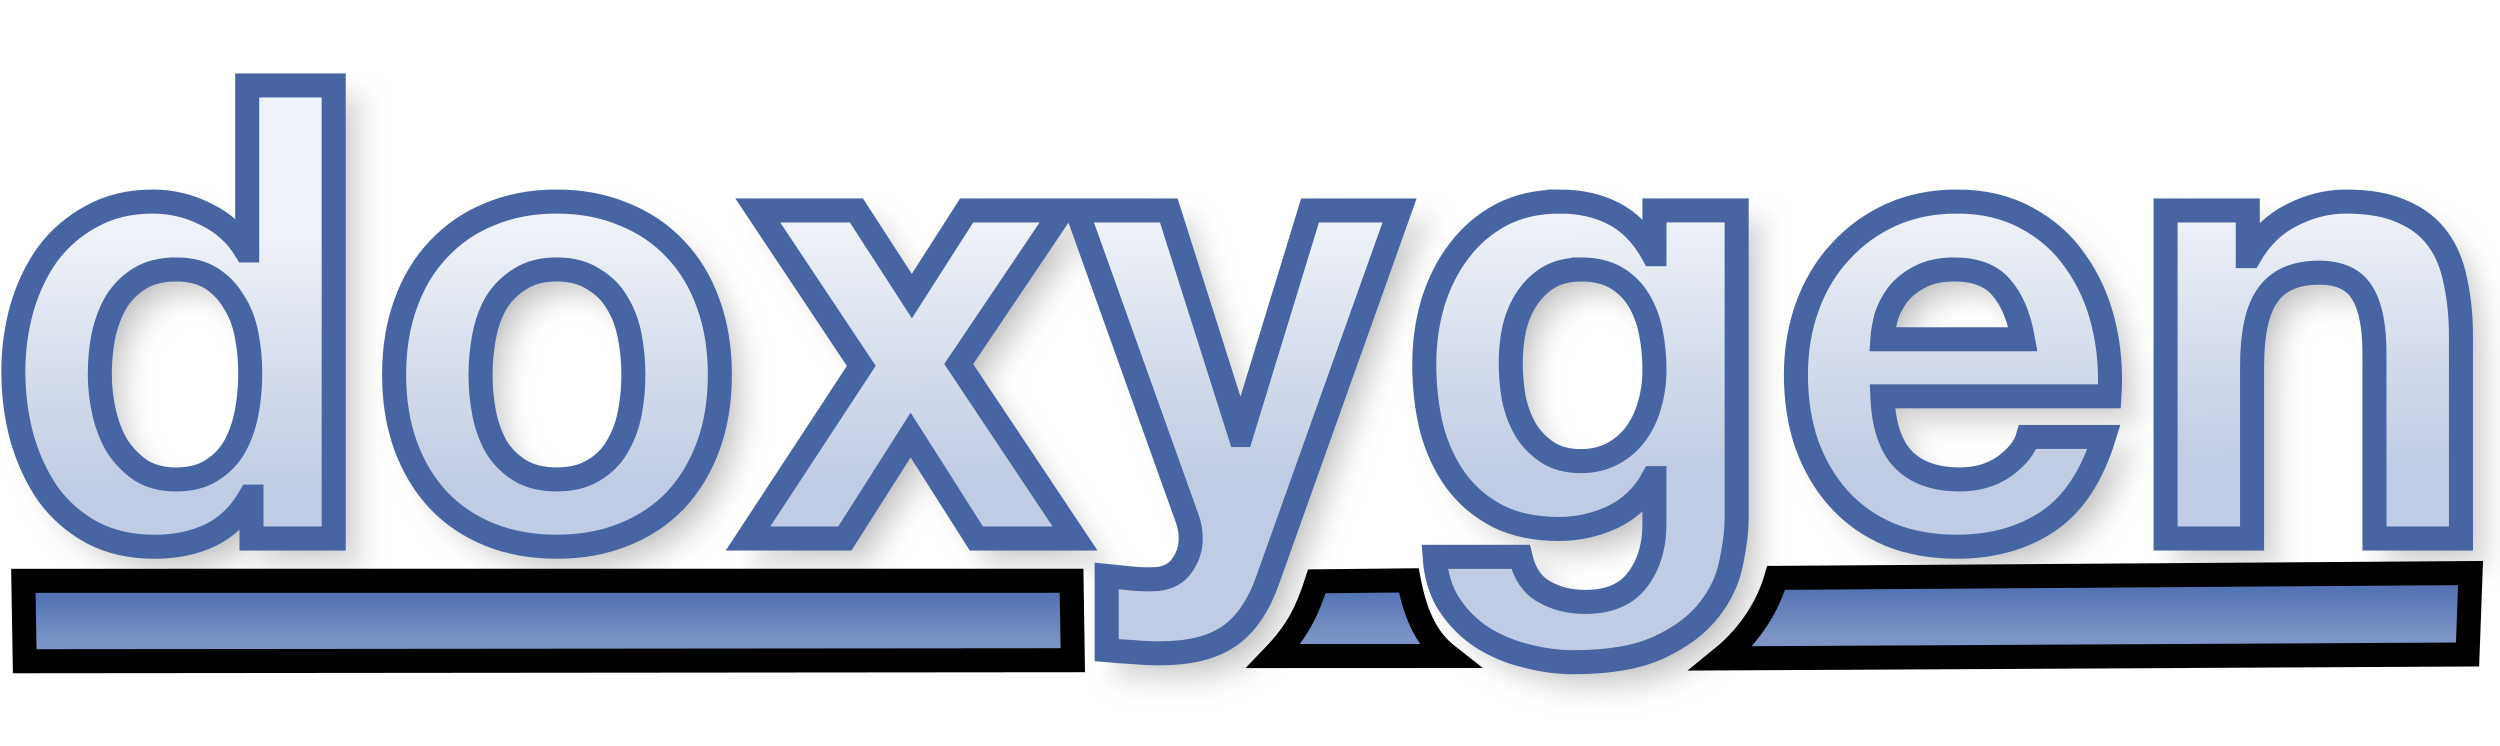
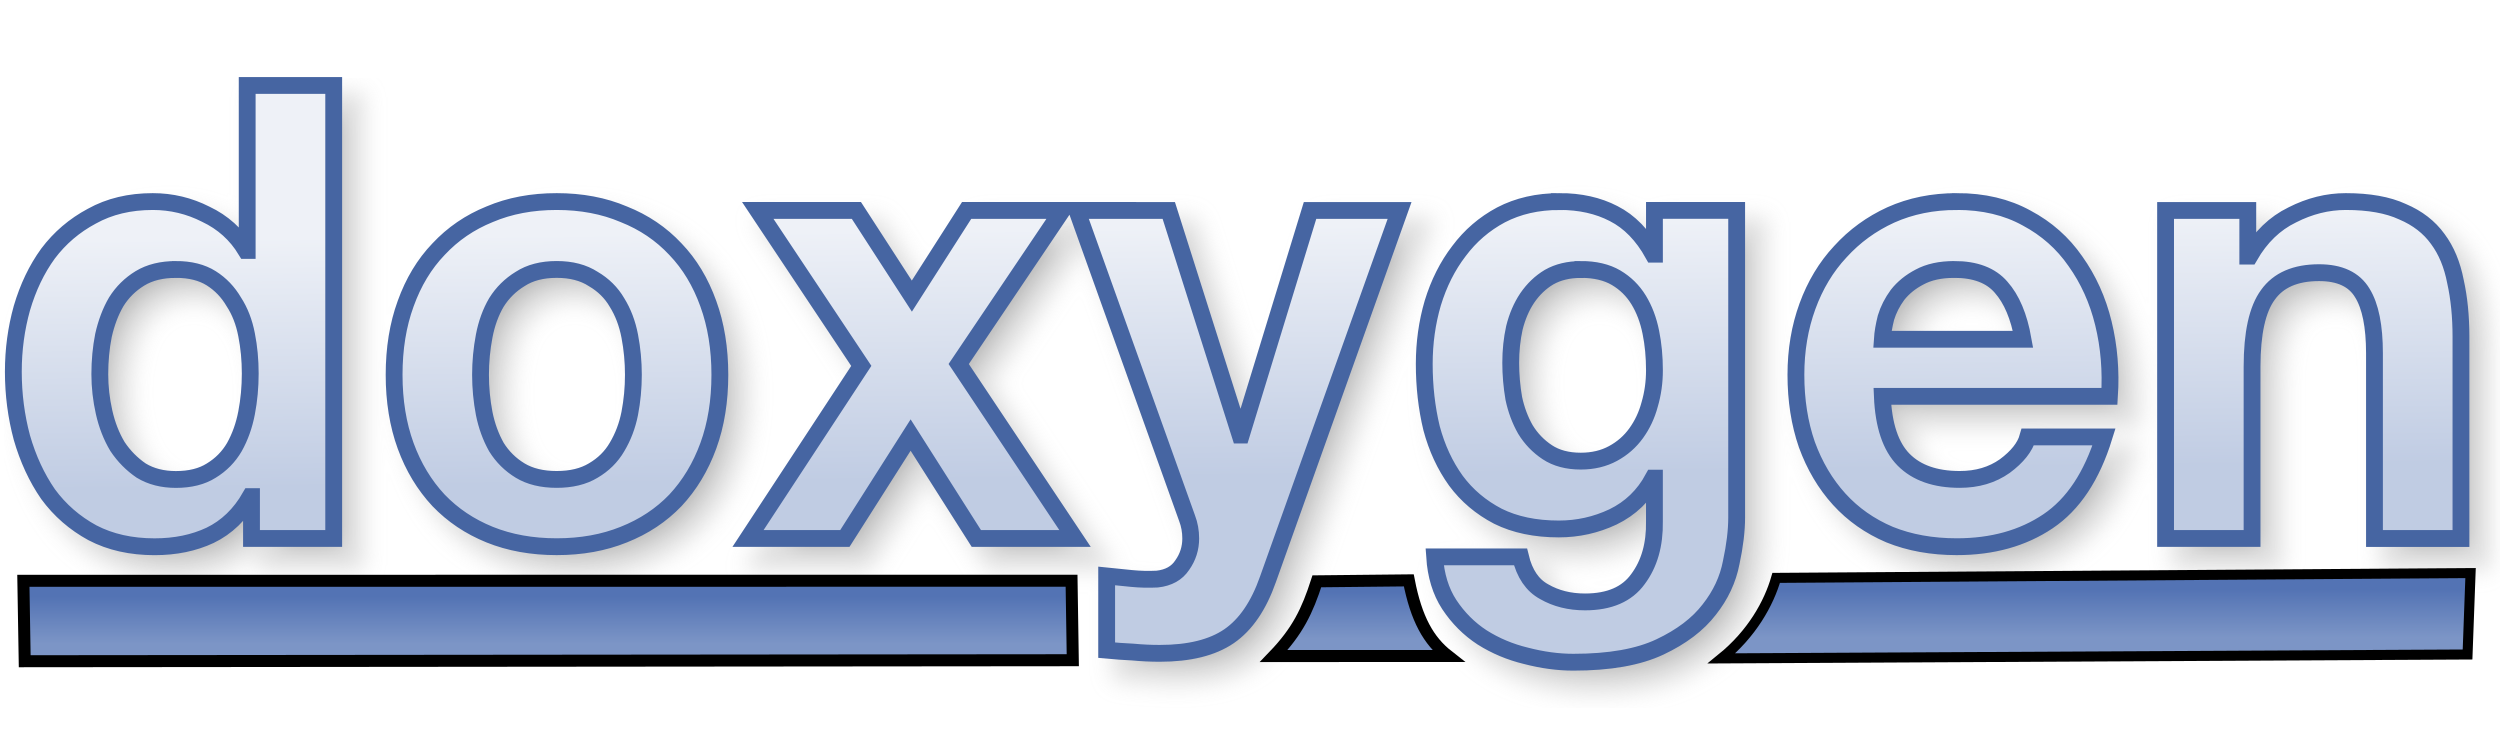
<svg xmlns="http://www.w3.org/2000/svg" xmlns:xlink="http://www.w3.org/1999/xlink" version="1.1" viewBox="0 0 104 31">
  <defs>
    <linearGradient id="a">
      <stop stop-color="#5373B4" offset="0" />
      <stop stop-color="#7C95C6" offset="1" />
    </linearGradient>
    <linearGradient id="d" x1="31.474" x2="31.474" y1="24.821" y2="26.773" gradientUnits="userSpaceOnUse" xlink:href="#a" />
    <linearGradient id="c" x1="31.474" x2="31.474" y1="24.821" y2="26.773" gradientTransform="matrix(.6816 0 0 1.0248 72.391 -.91809)" gradientUnits="userSpaceOnUse" xlink:href="#a" />
    <linearGradient id="b" x1="56.295" x2="56.295" y1="24.622" y2="26.574" gradientUnits="userSpaceOnUse" xlink:href="#a" />
    <linearGradient id="e" x1="49.067" x2="48.956" y1="19.719" y2="9.523" gradientTransform="matrix(.97968 0 0 1.0207 -.25579 -.25579)" gradientUnits="userSpaceOnUse">
      <stop stop-color="#C0CCE3" offset="0" />
      <stop stop-color="#EEF1F7" offset="1" />
    </linearGradient>
-     <filter id="f" x="-.011" y="-.045" columns="1.021" rows="1.091" color-interpolation-filters="sRGB">
+     <filter id="f" x="-.011" y="-.045" width="1.021" height="1.091" color-interpolation-filters="sRGB">
      <feGaussianBlur stdDeviation="0.453" />
    </filter>
  </defs>
  <g>
    <path transform="translate(-2.5759 -27.848)" d="m13.609 32.203v6.863h-0.051c-0.405-0.669-0.963-1.171-1.672-1.506-0.692-0.352-1.428-0.527-2.205-0.527-0.963 0-1.807 0.203-2.533 0.607-0.726 0.387-1.334 0.906-1.824 1.557-0.473 0.651-0.835 1.409-1.088 2.272-0.236 0.845-0.355 1.724-0.355 2.639 0 0.95 0.119 1.864 0.355 2.744 0.253 0.88 0.615 1.663 1.088 2.35 0.49 0.669 1.107 1.207 1.85 1.611 0.743 0.387 1.604 0.58 2.584 0.58 0.861 0 1.631-0.158 2.307-0.475 0.692-0.334 1.25-0.872 1.672-1.611h0.051v1.742h3.42v-18.846zm12.875 4.83c-1.03 0-1.96 0.175-2.787 0.527-0.828 0.334-1.536 0.82-2.127 1.453-0.591 0.616-1.048 1.372-1.369 2.269-0.321 0.88-0.48 1.866-0.48 2.957s0.16 2.075 0.48 2.955c0.321 0.88 0.778 1.636 1.369 2.269 0.591 0.616 1.299 1.091 2.127 1.426 0.828 0.334 1.757 0.502 2.787 0.502 1.03 0 1.96-0.168 2.787-0.502 0.844-0.334 1.561-0.81 2.152-1.426 0.591-0.633 1.048-1.39 1.369-2.269 0.321-0.88 0.48-1.864 0.48-2.955s-0.16-2.077-0.48-2.957c-0.321-0.897-0.778-1.654-1.369-2.269-0.591-0.633-1.308-1.119-2.152-1.453-0.828-0.352-1.757-0.527-2.787-0.527zm41.715 0c-0.912 0-1.722 0.185-2.432 0.555-0.692 0.37-1.275 0.87-1.748 1.504-0.473 0.616-0.837 1.337-1.09 2.164-0.236 0.809-0.354 1.655-0.354 2.535 0 0.933 0.1 1.821 0.303 2.666 0.22 0.827 0.558 1.556 1.014 2.189 0.456 0.616 1.039 1.109 1.748 1.478 0.709 0.352 1.554 0.529 2.533 0.529 0.794 0 1.545-0.168 2.254-0.502 0.726-0.352 1.283-0.89 1.672-1.611h0.051v1.795c0.017 0.968-0.211 1.769-0.684 2.402-0.456 0.633-1.19 0.951-2.203 0.951-0.642 0-1.208-0.142-1.697-0.424-0.49-0.264-0.819-0.747-0.988-1.451h-3.572c0.051 0.774 0.253 1.435 0.607 1.98 0.372 0.563 0.829 1.019 1.369 1.371 0.557 0.352 1.166 0.607 1.824 0.766 0.676 0.176 1.333 0.266 1.975 0.266 1.503 0 2.703-0.212 3.598-0.635 0.895-0.422 1.58-0.941 2.053-1.557 0.473-0.598 0.777-1.249 0.912-1.953 0.152-0.704 0.227-1.329 0.227-1.875v-12.775h-3.42v1.822h-0.051c-0.439-0.792-0.988-1.355-1.647-1.69-0.642-0.334-1.393-0.502-2.254-0.502zm16.523 0c-0.996 0-1.909 0.185-2.736 0.555-0.811 0.37-1.512 0.88-2.103 1.531-0.591 0.633-1.046 1.39-1.367 2.269s-0.48 1.831-0.48 2.852c0 1.056 0.151 2.022 0.455 2.902 0.321 0.88 0.768 1.636 1.342 2.269 0.574 0.633 1.276 1.127 2.103 1.478 0.828 0.334 1.757 0.502 2.787 0.502 1.486 0 2.752-0.353 3.799-1.057 1.047-0.704 1.825-1.873 2.332-3.51h-3.168c-0.118 0.422-0.439 0.828-0.963 1.215-0.524 0.37-1.147 0.553-1.873 0.553-1.013 0-1.792-0.273-2.332-0.818-0.54-0.545-0.836-1.425-0.887-2.639h9.449c0.068-1.056-0.016-2.067-0.252-3.035-0.236-0.968-0.626-1.829-1.166-2.586-0.524-0.757-1.2-1.355-2.027-1.795-0.828-0.458-1.797-0.688-2.912-0.688zm16.189 0c-0.76 0-1.502 0.185-2.228 0.555-0.726 0.352-1.317 0.923-1.773 1.715h-0.076v-1.9h-3.42v13.646h3.598v-7.152c0-1.39 0.219-2.384 0.658-2.982 0.439-0.616 1.149-0.924 2.129-0.924 0.861 0 1.461 0.281 1.799 0.844 0.338 0.545 0.506 1.382 0.506 2.508v7.707h3.598v-8.393c0-0.845-0.076-1.611-0.229-2.297-0.135-0.704-0.38-1.292-0.734-1.768-0.355-0.493-0.844-0.873-1.469-1.137-0.608-0.282-1.395-0.422-2.357-0.422zm-66.063 0.369 4.307 6.467-4.713 7.18h4.029l2.736-4.303 2.734 4.303h4.106l-4.84-7.258 4.307-6.389h-3.977l-2.279 3.564-2.307-3.564zm13.275 0 4.584 12.803c0.101 0.264 0.152 0.545 0.152 0.844 0 0.405-0.117 0.775-0.354 1.109-0.22 0.334-0.566 0.527-1.039 0.58-0.355 0.018-0.71 0.01-1.065-0.025-0.355-0.035-0.701-0.07-1.039-0.105v3.088c0.372 0.035 0.735 0.061 1.09 0.078 0.372 0.035 0.744 0.053 1.115 0.053 1.233 0 2.194-0.238 2.887-0.713 0.692-0.475 1.233-1.266 1.621-2.375l5.473-15.336h-3.725l-2.861 9.344h-0.051l-2.965-9.344zm-37.48 2.455c0.591 0 1.082 0.123 1.471 0.369 0.388 0.246 0.699 0.572 0.936 0.977 0.253 0.387 0.432 0.845 0.533 1.373 0.101 0.51 0.152 1.048 0.152 1.611 0 0.563-0.051 1.107-0.152 1.635-0.101 0.528-0.271 1.004-0.508 1.426-0.236 0.405-0.556 0.73-0.961 0.977-0.388 0.246-0.88 0.369-1.471 0.369-0.557 0-1.038-0.123-1.443-0.369-0.388-0.264-0.718-0.597-0.988-1.002-0.253-0.422-0.438-0.898-0.557-1.426s-0.178-1.056-0.178-1.584c-1e-7 -0.563 0.051-1.099 0.152-1.609 0.118-0.528 0.295-0.996 0.531-1.4 0.253-0.405 0.583-0.73 0.988-0.977 0.405-0.246 0.903-0.369 1.494-0.369zm15.84 0c0.608 0 1.114 0.133 1.52 0.396 0.422 0.246 0.752 0.572 0.988 0.977 0.253 0.405 0.43 0.871 0.531 1.398 0.101 0.528 0.152 1.066 0.152 1.611 0 0.545-0.051 1.081-0.152 1.609-0.101 0.51-0.278 0.976-0.531 1.398-0.236 0.405-0.566 0.73-0.988 0.977-0.405 0.246-0.912 0.369-1.52 0.369-0.608 0-1.114-0.123-1.52-0.369s-0.735-0.572-0.988-0.977c-0.236-0.422-0.406-0.888-0.508-1.398-0.101-0.528-0.152-1.064-0.152-1.609 0-0.545 0.051-1.083 0.152-1.611 0.101-0.528 0.271-0.994 0.508-1.398 0.253-0.405 0.583-0.73 0.988-0.977 0.405-0.264 0.912-0.396 1.52-0.396zm42.602 0c0.591 0 1.08 0.115 1.469 0.344 0.388 0.229 0.701 0.537 0.938 0.924 0.236 0.387 0.406 0.835 0.508 1.346 0.101 0.493 0.15 1.021 0.15 1.584 0 0.493-0.066 0.968-0.201 1.426-0.118 0.44-0.305 0.836-0.559 1.188-0.253 0.352-0.574 0.633-0.963 0.844-0.388 0.211-0.835 0.318-1.342 0.318-0.557 0-1.021-0.125-1.393-0.371-0.372-0.246-0.676-0.562-0.912-0.949-0.22-0.387-0.381-0.818-0.482-1.293-0.084-0.493-0.127-0.986-0.127-1.478 0-0.51 0.051-0.994 0.152-1.451 0.118-0.475 0.297-0.89 0.533-1.242 0.253-0.37 0.557-0.66 0.912-0.871 0.372-0.211 0.81-0.316 1.316-0.316zm15.535 0c0.878 0 1.529 0.248 1.951 0.74 0.439 0.493 0.743 1.214 0.912 2.164h-5.854c0.017-0.264 0.068-0.564 0.152-0.898 0.101-0.334 0.263-0.65 0.482-0.949 0.236-0.299 0.541-0.547 0.912-0.74 0.388-0.211 0.869-0.316 1.443-0.316z" filter="url(#f)" opacity=".3" stroke="#969696" xlink:href="#path141" />
-     <path d="m0.972 24.161 43.605-0.002 0.051 3.306-43.6 0.042z" fill="url(#d)" stroke="#000" stroke-columns=".5" />
-     <path d="m10.283 3.555v6.863h-0.051c-0.405-0.669-0.963-1.171-1.672-1.506-0.692-0.352-1.428-0.527-2.205-0.527-0.963 0-1.807 0.203-2.533 0.607-0.726 0.387-1.334 0.906-1.824 1.557-0.473 0.651-0.835 1.409-1.088 2.272-0.236 0.845-0.355 1.724-0.355 2.639 0 0.95 0.119 1.864 0.355 2.744 0.253 0.88 0.615 1.663 1.088 2.35 0.49 0.669 1.107 1.207 1.85 1.611 0.743 0.387 1.604 0.58 2.584 0.58 0.861 0 1.631-0.158 2.307-0.475 0.692-0.334 1.25-0.872 1.672-1.611h0.051v1.742h3.42v-18.846zm12.875 4.83c-1.03 0-1.96 0.175-2.787 0.527-0.828 0.334-1.536 0.82-2.127 1.453-0.591 0.616-1.048 1.372-1.369 2.269-0.321 0.88-0.48 1.866-0.48 2.957s0.16 2.075 0.48 2.955c0.321 0.88 0.778 1.636 1.369 2.269 0.591 0.616 1.299 1.091 2.127 1.426 0.828 0.334 1.757 0.502 2.787 0.502 1.03 0 1.96-0.168 2.787-0.502 0.844-0.334 1.561-0.81 2.152-1.426 0.591-0.633 1.048-1.39 1.369-2.269 0.321-0.88 0.48-1.864 0.48-2.955s-0.16-2.077-0.48-2.957c-0.321-0.897-0.778-1.654-1.369-2.269-0.591-0.633-1.308-1.119-2.152-1.453-0.828-0.352-1.757-0.527-2.787-0.527zm41.715 0c-0.912 0-1.722 0.185-2.432 0.555-0.692 0.37-1.275 0.87-1.748 1.504-0.473 0.616-0.837 1.337-1.09 2.164-0.236 0.809-0.354 1.655-0.354 2.535 0 0.933 0.1 1.821 0.303 2.666 0.22 0.827 0.558 1.556 1.014 2.189 0.456 0.616 1.039 1.109 1.748 1.478 0.709 0.352 1.554 0.529 2.533 0.529 0.794 0 1.545-0.168 2.254-0.502 0.726-0.352 1.283-0.89 1.672-1.611h0.051v1.795c0.017 0.968-0.211 1.769-0.684 2.402-0.456 0.633-1.19 0.951-2.203 0.951-0.642 0-1.208-0.142-1.697-0.424-0.49-0.264-0.819-0.747-0.988-1.451h-3.572c0.051 0.774 0.253 1.435 0.607 1.98 0.372 0.563 0.829 1.019 1.369 1.371 0.557 0.352 1.166 0.607 1.824 0.766 0.676 0.176 1.333 0.266 1.975 0.266 1.503 0 2.703-0.212 3.598-0.635 0.895-0.422 1.58-0.941 2.053-1.557 0.473-0.598 0.777-1.249 0.912-1.953 0.152-0.704 0.227-1.329 0.227-1.875v-12.775h-3.42v1.822h-0.051c-0.439-0.792-0.988-1.355-1.647-1.69-0.642-0.334-1.393-0.502-2.254-0.502zm16.523 0c-0.996 0-1.909 0.185-2.736 0.555-0.811 0.37-1.512 0.88-2.103 1.531-0.591 0.633-1.046 1.39-1.367 2.269s-0.48 1.831-0.48 2.852c0 1.056 0.151 2.022 0.455 2.902 0.321 0.88 0.768 1.636 1.342 2.269 0.574 0.633 1.276 1.127 2.103 1.478 0.828 0.334 1.757 0.502 2.787 0.502 1.486 0 2.752-0.353 3.799-1.057 1.047-0.704 1.825-1.873 2.332-3.51h-3.168c-0.118 0.422-0.439 0.828-0.963 1.215-0.524 0.37-1.147 0.553-1.873 0.553-1.013 0-1.792-0.273-2.332-0.818-0.54-0.545-0.836-1.425-0.887-2.639h9.449c0.068-1.056-0.016-2.067-0.252-3.035-0.236-0.968-0.626-1.829-1.166-2.586-0.524-0.757-1.2-1.355-2.027-1.795-0.828-0.458-1.797-0.688-2.912-0.688zm16.189 0c-0.76 0-1.502 0.185-2.228 0.555-0.726 0.352-1.317 0.923-1.773 1.715h-0.076v-1.9h-3.42v13.646h3.598v-7.152c0-1.39 0.219-2.384 0.658-2.982 0.439-0.616 1.149-0.924 2.129-0.924 0.861 0 1.461 0.281 1.799 0.844 0.338 0.545 0.506 1.382 0.506 2.508v7.707h3.598v-8.393c0-0.845-0.076-1.611-0.229-2.297-0.135-0.704-0.38-1.292-0.734-1.768-0.355-0.493-0.844-0.873-1.469-1.137-0.608-0.282-1.395-0.422-2.357-0.422zm-66.062 0.369 4.307 6.467-4.713 7.18h4.029l2.736-4.303 2.734 4.303h4.106l-4.84-7.258 4.307-6.389h-3.977l-2.279 3.564-2.307-3.564zm13.275 0 4.584 12.803c0.101 0.264 0.152 0.545 0.152 0.844 0 0.405-0.117 0.775-0.354 1.109-0.22 0.334-0.566 0.527-1.039 0.58-0.355 0.018-0.71 0.01-1.065-0.025-0.355-0.035-0.701-0.07-1.039-0.105v3.088c0.372 0.035 0.735 0.061 1.09 0.078 0.372 0.035 0.744 0.053 1.115 0.053 1.233 0 2.194-0.238 2.887-0.713 0.692-0.475 1.233-1.266 1.621-2.375l5.473-15.336h-3.725l-2.861 9.344h-0.051l-2.965-9.344zm-37.48 2.455c0.591 0 1.082 0.123 1.471 0.369s0.699 0.572 0.936 0.977c0.253 0.387 0.432 0.845 0.533 1.373 0.101 0.51 0.152 1.048 0.152 1.611 0 0.563-0.051 1.107-0.152 1.635-0.101 0.528-0.271 1.004-0.508 1.426-0.236 0.405-0.556 0.73-0.961 0.977-0.388 0.246-0.88 0.369-1.471 0.369-0.557 0-1.038-0.123-1.443-0.369-0.388-0.264-0.718-0.597-0.988-1.002-0.253-0.422-0.438-0.898-0.557-1.426s-0.178-1.056-0.178-1.584c-1e-7 -0.563 0.051-1.099 0.152-1.609 0.118-0.528 0.295-0.996 0.531-1.4 0.253-0.405 0.583-0.73 0.988-0.977 0.405-0.246 0.903-0.369 1.494-0.369zm15.84 0c0.608 0 1.114 0.133 1.52 0.396 0.422 0.246 0.752 0.572 0.988 0.977 0.253 0.405 0.43 0.871 0.531 1.398 0.101 0.528 0.152 1.066 0.152 1.611 0 0.545-0.051 1.081-0.152 1.609-0.101 0.51-0.278 0.976-0.531 1.398-0.236 0.405-0.566 0.73-0.988 0.977-0.405 0.246-0.912 0.369-1.52 0.369-0.608 0-1.114-0.123-1.52-0.369s-0.735-0.572-0.988-0.977c-0.236-0.422-0.406-0.888-0.508-1.398-0.101-0.528-0.152-1.064-0.152-1.609 0-0.545 0.051-1.083 0.152-1.611 0.101-0.528 0.271-0.994 0.508-1.398 0.253-0.405 0.583-0.73 0.988-0.977 0.405-0.264 0.912-0.396 1.52-0.396zm42.602 0c0.591 0 1.08 0.115 1.469 0.344 0.388 0.229 0.701 0.537 0.938 0.924 0.236 0.387 0.406 0.835 0.508 1.346 0.101 0.493 0.15 1.021 0.15 1.584 0 0.493-0.066 0.968-0.201 1.426-0.118 0.44-0.305 0.836-0.559 1.188-0.253 0.352-0.574 0.633-0.963 0.844-0.388 0.211-0.835 0.318-1.342 0.318-0.557 0-1.021-0.125-1.393-0.371-0.372-0.246-0.676-0.562-0.912-0.949-0.22-0.387-0.381-0.818-0.482-1.293-0.084-0.493-0.127-0.986-0.127-1.478 0-0.51 0.051-0.994 0.152-1.451 0.118-0.475 0.297-0.89 0.533-1.242 0.253-0.37 0.557-0.66 0.912-0.871 0.372-0.211 0.81-0.316 1.316-0.316zm15.535 0c0.878 0 1.529 0.248 1.951 0.74 0.439 0.493 0.743 1.214 0.912 2.164h-5.854c0.017-0.264 0.068-0.564 0.152-0.898 0.101-0.334 0.263-0.65 0.482-0.949 0.236-0.299 0.541-0.547 0.912-0.74 0.388-0.211 0.869-0.316 1.443-0.316z" fill="url(#e)" stroke="#4665A2" stroke-columns=".7" />
-     <path d="m52.988 27.291c0.996-1.036 1.394-1.873 1.793-3.108l3.825-0.04c0.311 1.61 0.824 2.514 1.633 3.147z" fill="url(#b)" stroke="#000" stroke-columns=".5" />
-     <path d="m73.89 24.04 28.885-0.201-0.125 3.388-31.033 0.162c1.262-1.023 1.966-2.286 2.272-3.349z" fill="url(#c)" stroke="#000" stroke-columns=".418" />
+     <path d="m0.972 24.161 43.605-0.002 0.051 3.306-43.6 0.042z" fill="url(#d)" stroke="#000" stroke-width=".5" />
+     <path d="m10.283 3.555v6.863h-0.051c-0.405-0.669-0.963-1.171-1.672-1.506-0.692-0.352-1.428-0.527-2.205-0.527-0.963 0-1.807 0.203-2.533 0.607-0.726 0.387-1.334 0.906-1.824 1.557-0.473 0.651-0.835 1.409-1.088 2.272-0.236 0.845-0.355 1.724-0.355 2.639 0 0.95 0.119 1.864 0.355 2.744 0.253 0.88 0.615 1.663 1.088 2.35 0.49 0.669 1.107 1.207 1.85 1.611 0.743 0.387 1.604 0.58 2.584 0.58 0.861 0 1.631-0.158 2.307-0.475 0.692-0.334 1.25-0.872 1.672-1.611h0.051v1.742h3.42v-18.846zm12.875 4.83c-1.03 0-1.96 0.175-2.787 0.527-0.828 0.334-1.536 0.82-2.127 1.453-0.591 0.616-1.048 1.372-1.369 2.269-0.321 0.88-0.48 1.866-0.48 2.957s0.16 2.075 0.48 2.955c0.321 0.88 0.778 1.636 1.369 2.269 0.591 0.616 1.299 1.091 2.127 1.426 0.828 0.334 1.757 0.502 2.787 0.502 1.03 0 1.96-0.168 2.787-0.502 0.844-0.334 1.561-0.81 2.152-1.426 0.591-0.633 1.048-1.39 1.369-2.269 0.321-0.88 0.48-1.864 0.48-2.955s-0.16-2.077-0.48-2.957c-0.321-0.897-0.778-1.654-1.369-2.269-0.591-0.633-1.308-1.119-2.152-1.453-0.828-0.352-1.757-0.527-2.787-0.527zm41.715 0c-0.912 0-1.722 0.185-2.432 0.555-0.692 0.37-1.275 0.87-1.748 1.504-0.473 0.616-0.837 1.337-1.09 2.164-0.236 0.809-0.354 1.655-0.354 2.535 0 0.933 0.1 1.821 0.303 2.666 0.22 0.827 0.558 1.556 1.014 2.189 0.456 0.616 1.039 1.109 1.748 1.478 0.709 0.352 1.554 0.529 2.533 0.529 0.794 0 1.545-0.168 2.254-0.502 0.726-0.352 1.283-0.89 1.672-1.611h0.051v1.795c0.017 0.968-0.211 1.769-0.684 2.402-0.456 0.633-1.19 0.951-2.203 0.951-0.642 0-1.208-0.142-1.697-0.424-0.49-0.264-0.819-0.747-0.988-1.451h-3.572c0.051 0.774 0.253 1.435 0.607 1.98 0.372 0.563 0.829 1.019 1.369 1.371 0.557 0.352 1.166 0.607 1.824 0.766 0.676 0.176 1.333 0.266 1.975 0.266 1.503 0 2.703-0.212 3.598-0.635 0.895-0.422 1.58-0.941 2.053-1.557 0.473-0.598 0.777-1.249 0.912-1.953 0.152-0.704 0.227-1.329 0.227-1.875v-12.775h-3.42v1.822h-0.051c-0.439-0.792-0.988-1.355-1.647-1.69-0.642-0.334-1.393-0.502-2.254-0.502zm16.523 0c-0.996 0-1.909 0.185-2.736 0.555-0.811 0.37-1.512 0.88-2.103 1.531-0.591 0.633-1.046 1.39-1.367 2.269s-0.48 1.831-0.48 2.852c0 1.056 0.151 2.022 0.455 2.902 0.321 0.88 0.768 1.636 1.342 2.269 0.574 0.633 1.276 1.127 2.103 1.478 0.828 0.334 1.757 0.502 2.787 0.502 1.486 0 2.752-0.353 3.799-1.057 1.047-0.704 1.825-1.873 2.332-3.51h-3.168c-0.118 0.422-0.439 0.828-0.963 1.215-0.524 0.37-1.147 0.553-1.873 0.553-1.013 0-1.792-0.273-2.332-0.818-0.54-0.545-0.836-1.425-0.887-2.639h9.449c0.068-1.056-0.016-2.067-0.252-3.035-0.236-0.968-0.626-1.829-1.166-2.586-0.524-0.757-1.2-1.355-2.027-1.795-0.828-0.458-1.797-0.688-2.912-0.688zm16.189 0c-0.76 0-1.502 0.185-2.228 0.555-0.726 0.352-1.317 0.923-1.773 1.715h-0.076v-1.9h-3.42v13.646h3.598v-7.152c0-1.39 0.219-2.384 0.658-2.982 0.439-0.616 1.149-0.924 2.129-0.924 0.861 0 1.461 0.281 1.799 0.844 0.338 0.545 0.506 1.382 0.506 2.508v7.707h3.598v-8.393c0-0.845-0.076-1.611-0.229-2.297-0.135-0.704-0.38-1.292-0.734-1.768-0.355-0.493-0.844-0.873-1.469-1.137-0.608-0.282-1.395-0.422-2.357-0.422zm-66.062 0.369 4.307 6.467-4.713 7.18h4.029l2.736-4.303 2.734 4.303h4.106l-4.84-7.258 4.307-6.389h-3.977l-2.279 3.564-2.307-3.564zm13.275 0 4.584 12.803c0.101 0.264 0.152 0.545 0.152 0.844 0 0.405-0.117 0.775-0.354 1.109-0.22 0.334-0.566 0.527-1.039 0.58-0.355 0.018-0.71 0.01-1.065-0.025-0.355-0.035-0.701-0.07-1.039-0.105v3.088c0.372 0.035 0.735 0.061 1.09 0.078 0.372 0.035 0.744 0.053 1.115 0.053 1.233 0 2.194-0.238 2.887-0.713 0.692-0.475 1.233-1.266 1.621-2.375l5.473-15.336h-3.725l-2.861 9.344h-0.051l-2.965-9.344zm-37.48 2.455c0.591 0 1.082 0.123 1.471 0.369s0.699 0.572 0.936 0.977c0.253 0.387 0.432 0.845 0.533 1.373 0.101 0.51 0.152 1.048 0.152 1.611 0 0.563-0.051 1.107-0.152 1.635-0.101 0.528-0.271 1.004-0.508 1.426-0.236 0.405-0.556 0.73-0.961 0.977-0.388 0.246-0.88 0.369-1.471 0.369-0.557 0-1.038-0.123-1.443-0.369-0.388-0.264-0.718-0.597-0.988-1.002-0.253-0.422-0.438-0.898-0.557-1.426s-0.178-1.056-0.178-1.584c-1e-7 -0.563 0.051-1.099 0.152-1.609 0.118-0.528 0.295-0.996 0.531-1.4 0.253-0.405 0.583-0.73 0.988-0.977 0.405-0.246 0.903-0.369 1.494-0.369zm15.84 0c0.608 0 1.114 0.133 1.52 0.396 0.422 0.246 0.752 0.572 0.988 0.977 0.253 0.405 0.43 0.871 0.531 1.398 0.101 0.528 0.152 1.066 0.152 1.611 0 0.545-0.051 1.081-0.152 1.609-0.101 0.51-0.278 0.976-0.531 1.398-0.236 0.405-0.566 0.73-0.988 0.977-0.405 0.246-0.912 0.369-1.52 0.369-0.608 0-1.114-0.123-1.52-0.369s-0.735-0.572-0.988-0.977c-0.236-0.422-0.406-0.888-0.508-1.398-0.101-0.528-0.152-1.064-0.152-1.609 0-0.545 0.051-1.083 0.152-1.611 0.101-0.528 0.271-0.994 0.508-1.398 0.253-0.405 0.583-0.73 0.988-0.977 0.405-0.264 0.912-0.396 1.52-0.396zm42.602 0c0.591 0 1.08 0.115 1.469 0.344 0.388 0.229 0.701 0.537 0.938 0.924 0.236 0.387 0.406 0.835 0.508 1.346 0.101 0.493 0.15 1.021 0.15 1.584 0 0.493-0.066 0.968-0.201 1.426-0.118 0.44-0.305 0.836-0.559 1.188-0.253 0.352-0.574 0.633-0.963 0.844-0.388 0.211-0.835 0.318-1.342 0.318-0.557 0-1.021-0.125-1.393-0.371-0.372-0.246-0.676-0.562-0.912-0.949-0.22-0.387-0.381-0.818-0.482-1.293-0.084-0.493-0.127-0.986-0.127-1.478 0-0.51 0.051-0.994 0.152-1.451 0.118-0.475 0.297-0.89 0.533-1.242 0.253-0.37 0.557-0.66 0.912-0.871 0.372-0.211 0.81-0.316 1.316-0.316zm15.535 0c0.878 0 1.529 0.248 1.951 0.74 0.439 0.493 0.743 1.214 0.912 2.164h-5.854c0.017-0.264 0.068-0.564 0.152-0.898 0.101-0.334 0.263-0.65 0.482-0.949 0.236-0.299 0.541-0.547 0.912-0.74 0.388-0.211 0.869-0.316 1.443-0.316z" fill="url(#e)" stroke="#4665A2" stroke-width=".7" />
+     <path d="m52.988 27.291c0.996-1.036 1.394-1.873 1.793-3.108l3.825-0.04c0.311 1.61 0.824 2.514 1.633 3.147z" fill="url(#b)" stroke="#000" stroke-width=".5" />
+     <path d="m73.89 24.04 28.885-0.201-0.125 3.388-31.033 0.162c1.262-1.023 1.966-2.286 2.272-3.349z" fill="url(#c)" stroke="#000" stroke-width=".418" />
  </g>
</svg>
